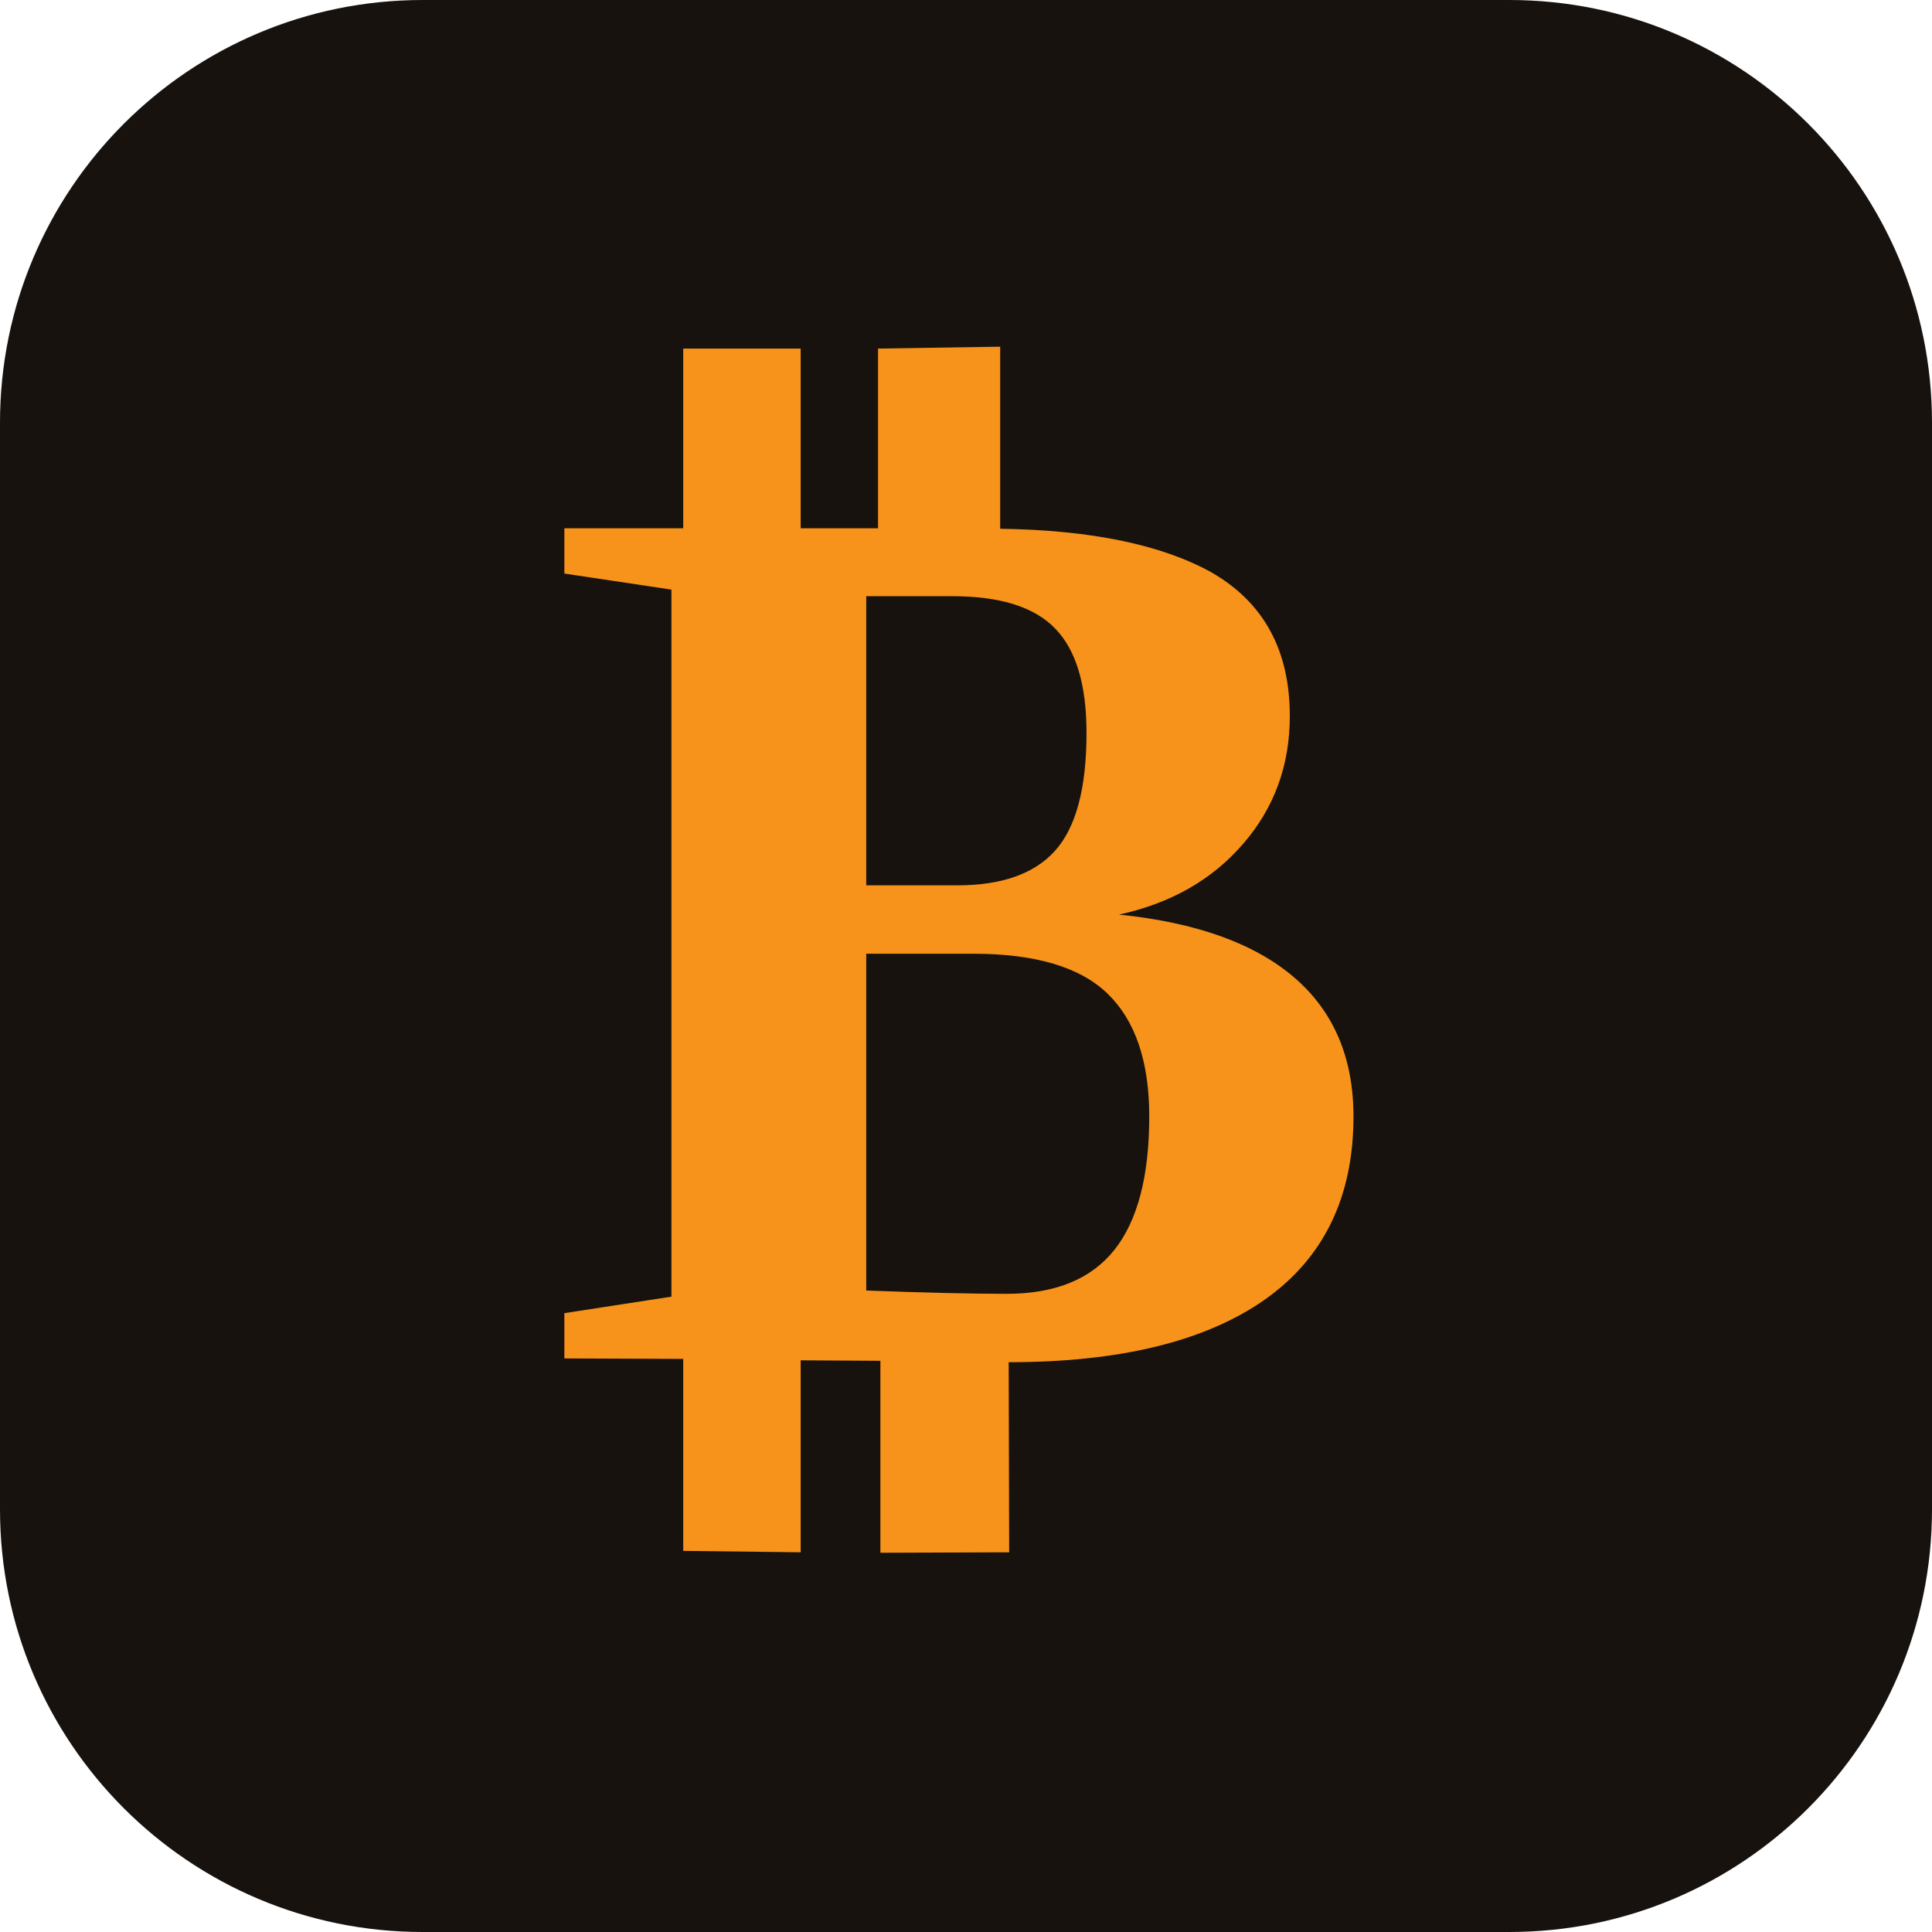
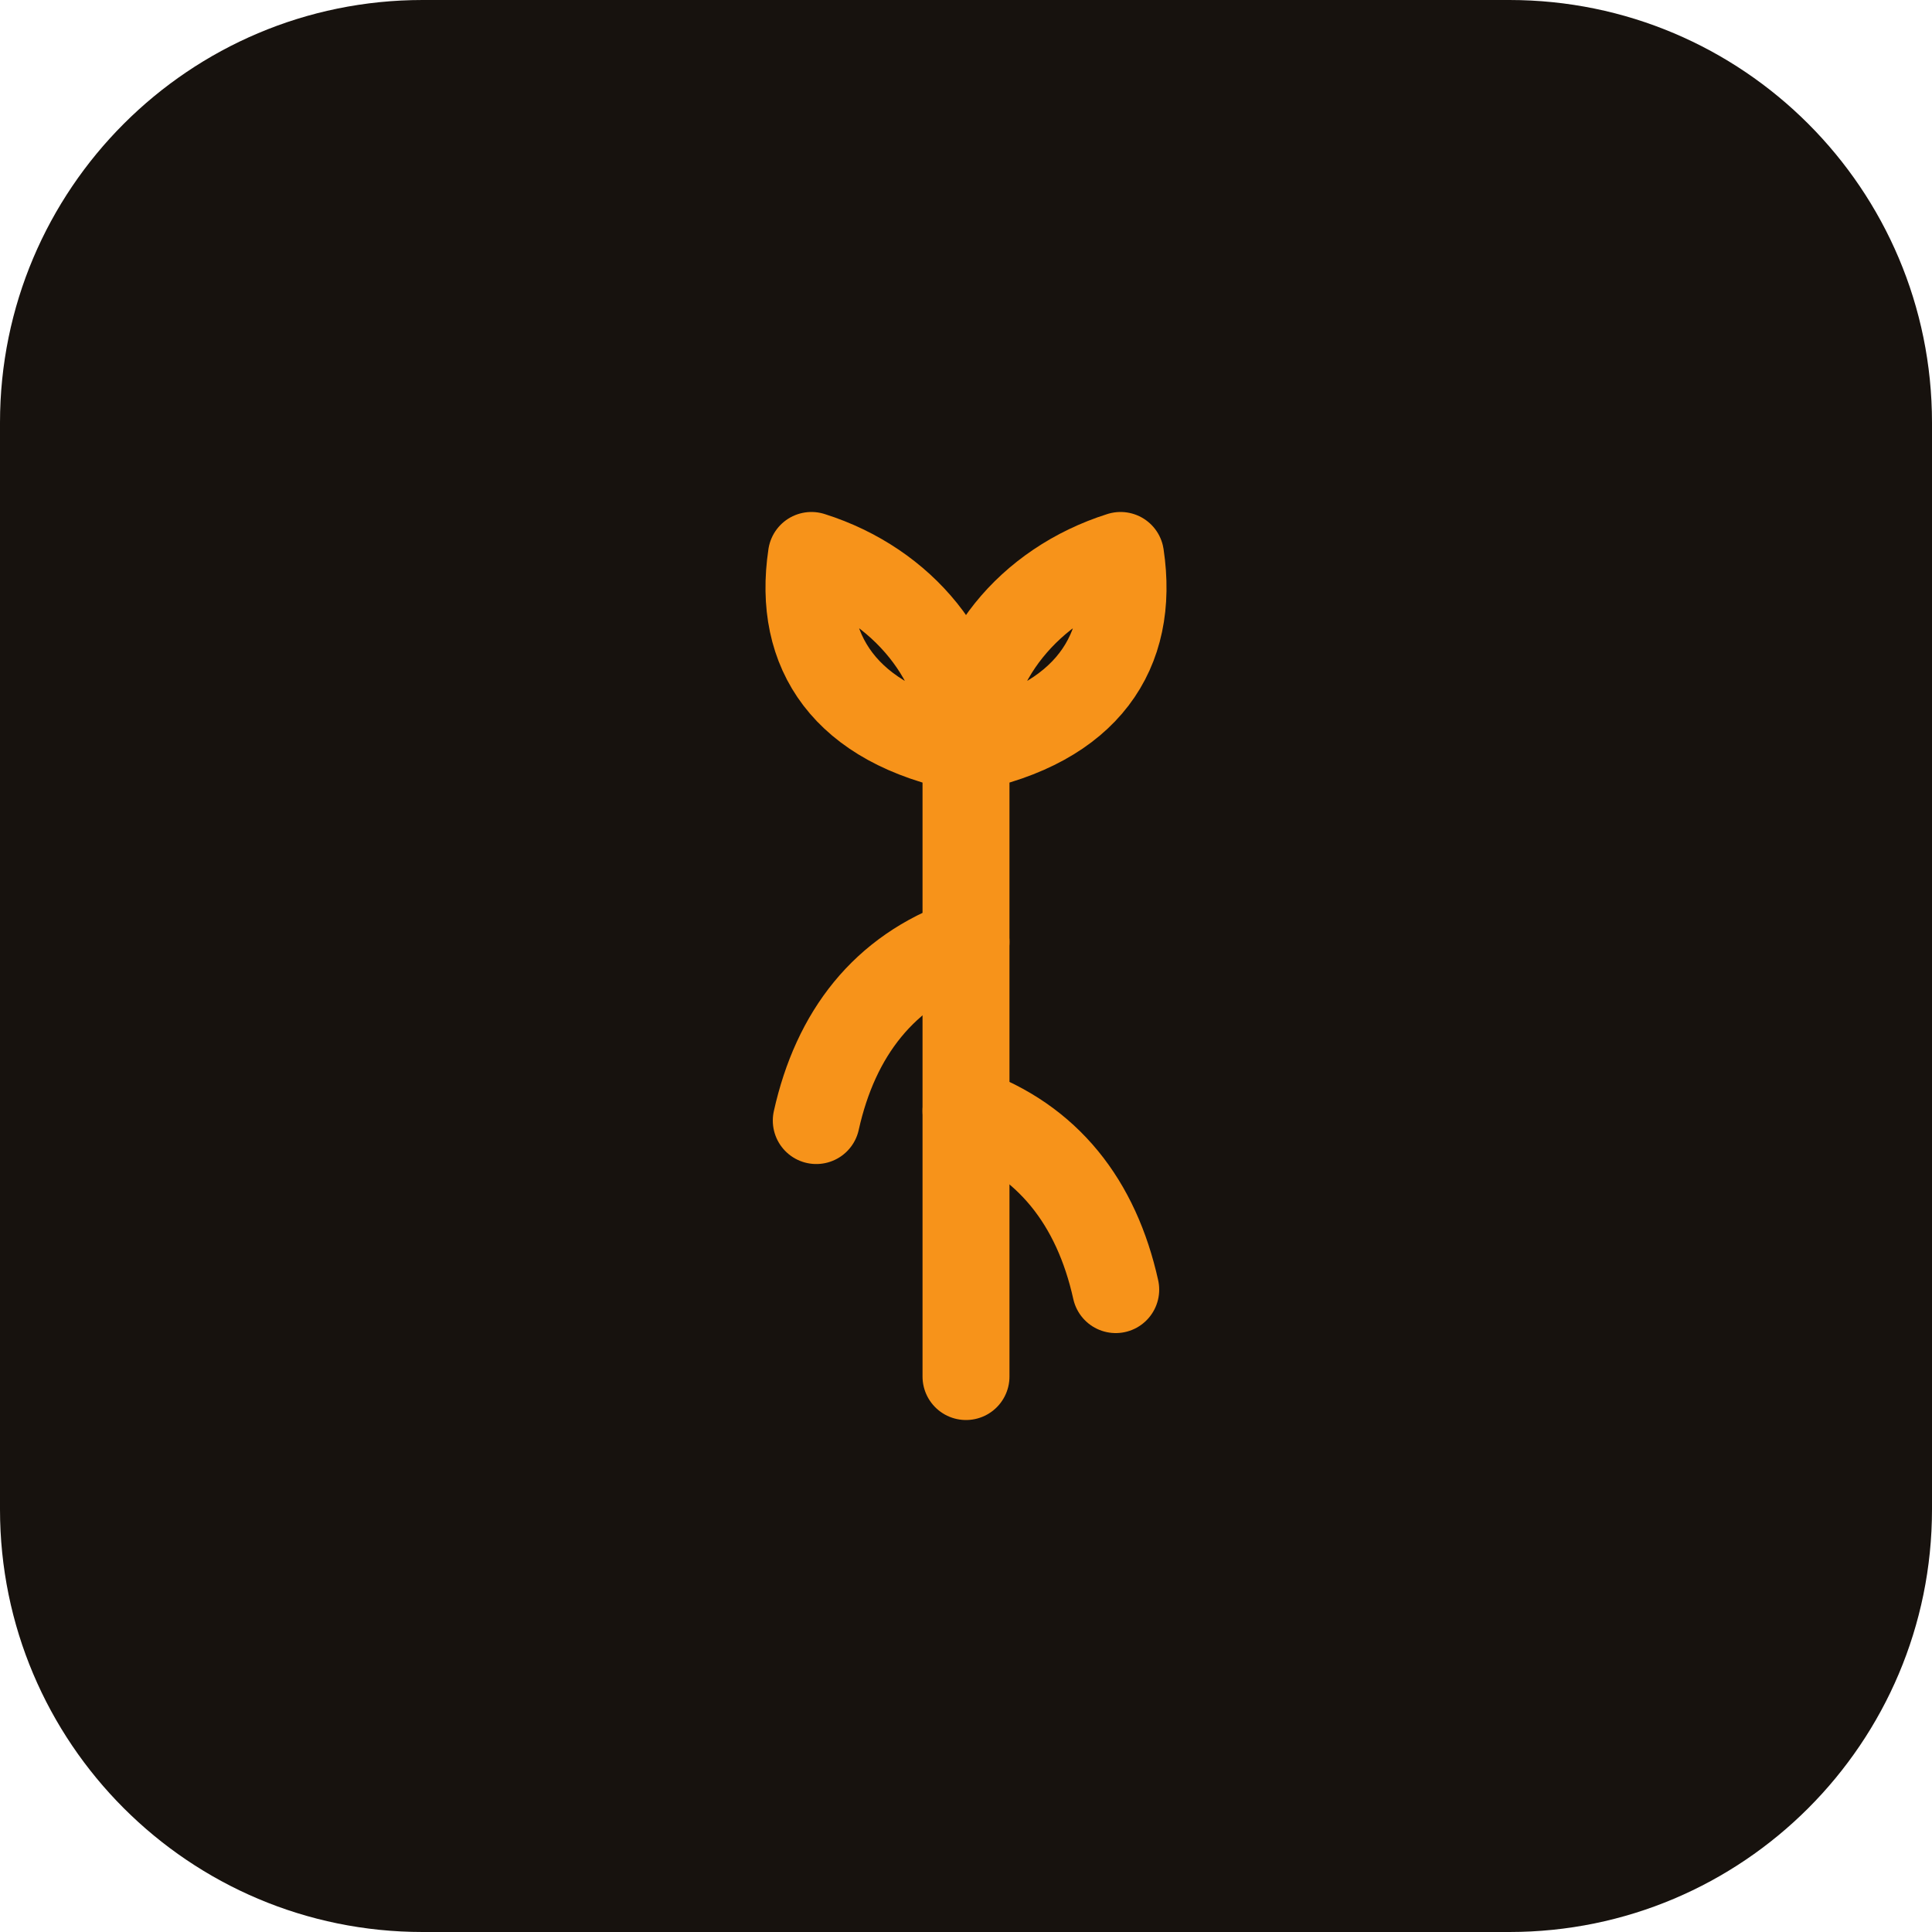
<svg xmlns="http://www.w3.org/2000/svg" viewBox="0 0 64 64">
  <rect width="64" height="64" rx="14" fill="#17120e" />
-   <text x="32" y="45" font-family="Georgia, 'Times New Roman', serif" font-size="42" font-weight="700" text-anchor="middle" fill="#f7931a">₿</text>
+   <g transform="translate(12.8,13.6) scale(1.6)" fill="none" stroke="#f7931a" stroke-width="1.8" stroke-linecap="round" stroke-linejoin="round">
+     <path d="M12 7c0-1.8-1.3-3.4-3.2-4-.3 2 .7 3.5 3.2 4Z" />
+     <path d="M12 7c0-1.8 1.3-3.4 3.2-4 .3 2-.7 3.5-3.2 4Z" />
+     <path d="M12 7v13" />
+     <path d="M12 11c-1.7.6-2.7 1.9-3.1 3.7" />
+     <path d="M12 14.5c1.7.6 2.7 1.9 3.1 3.7" />
+   </g>
</svg>
